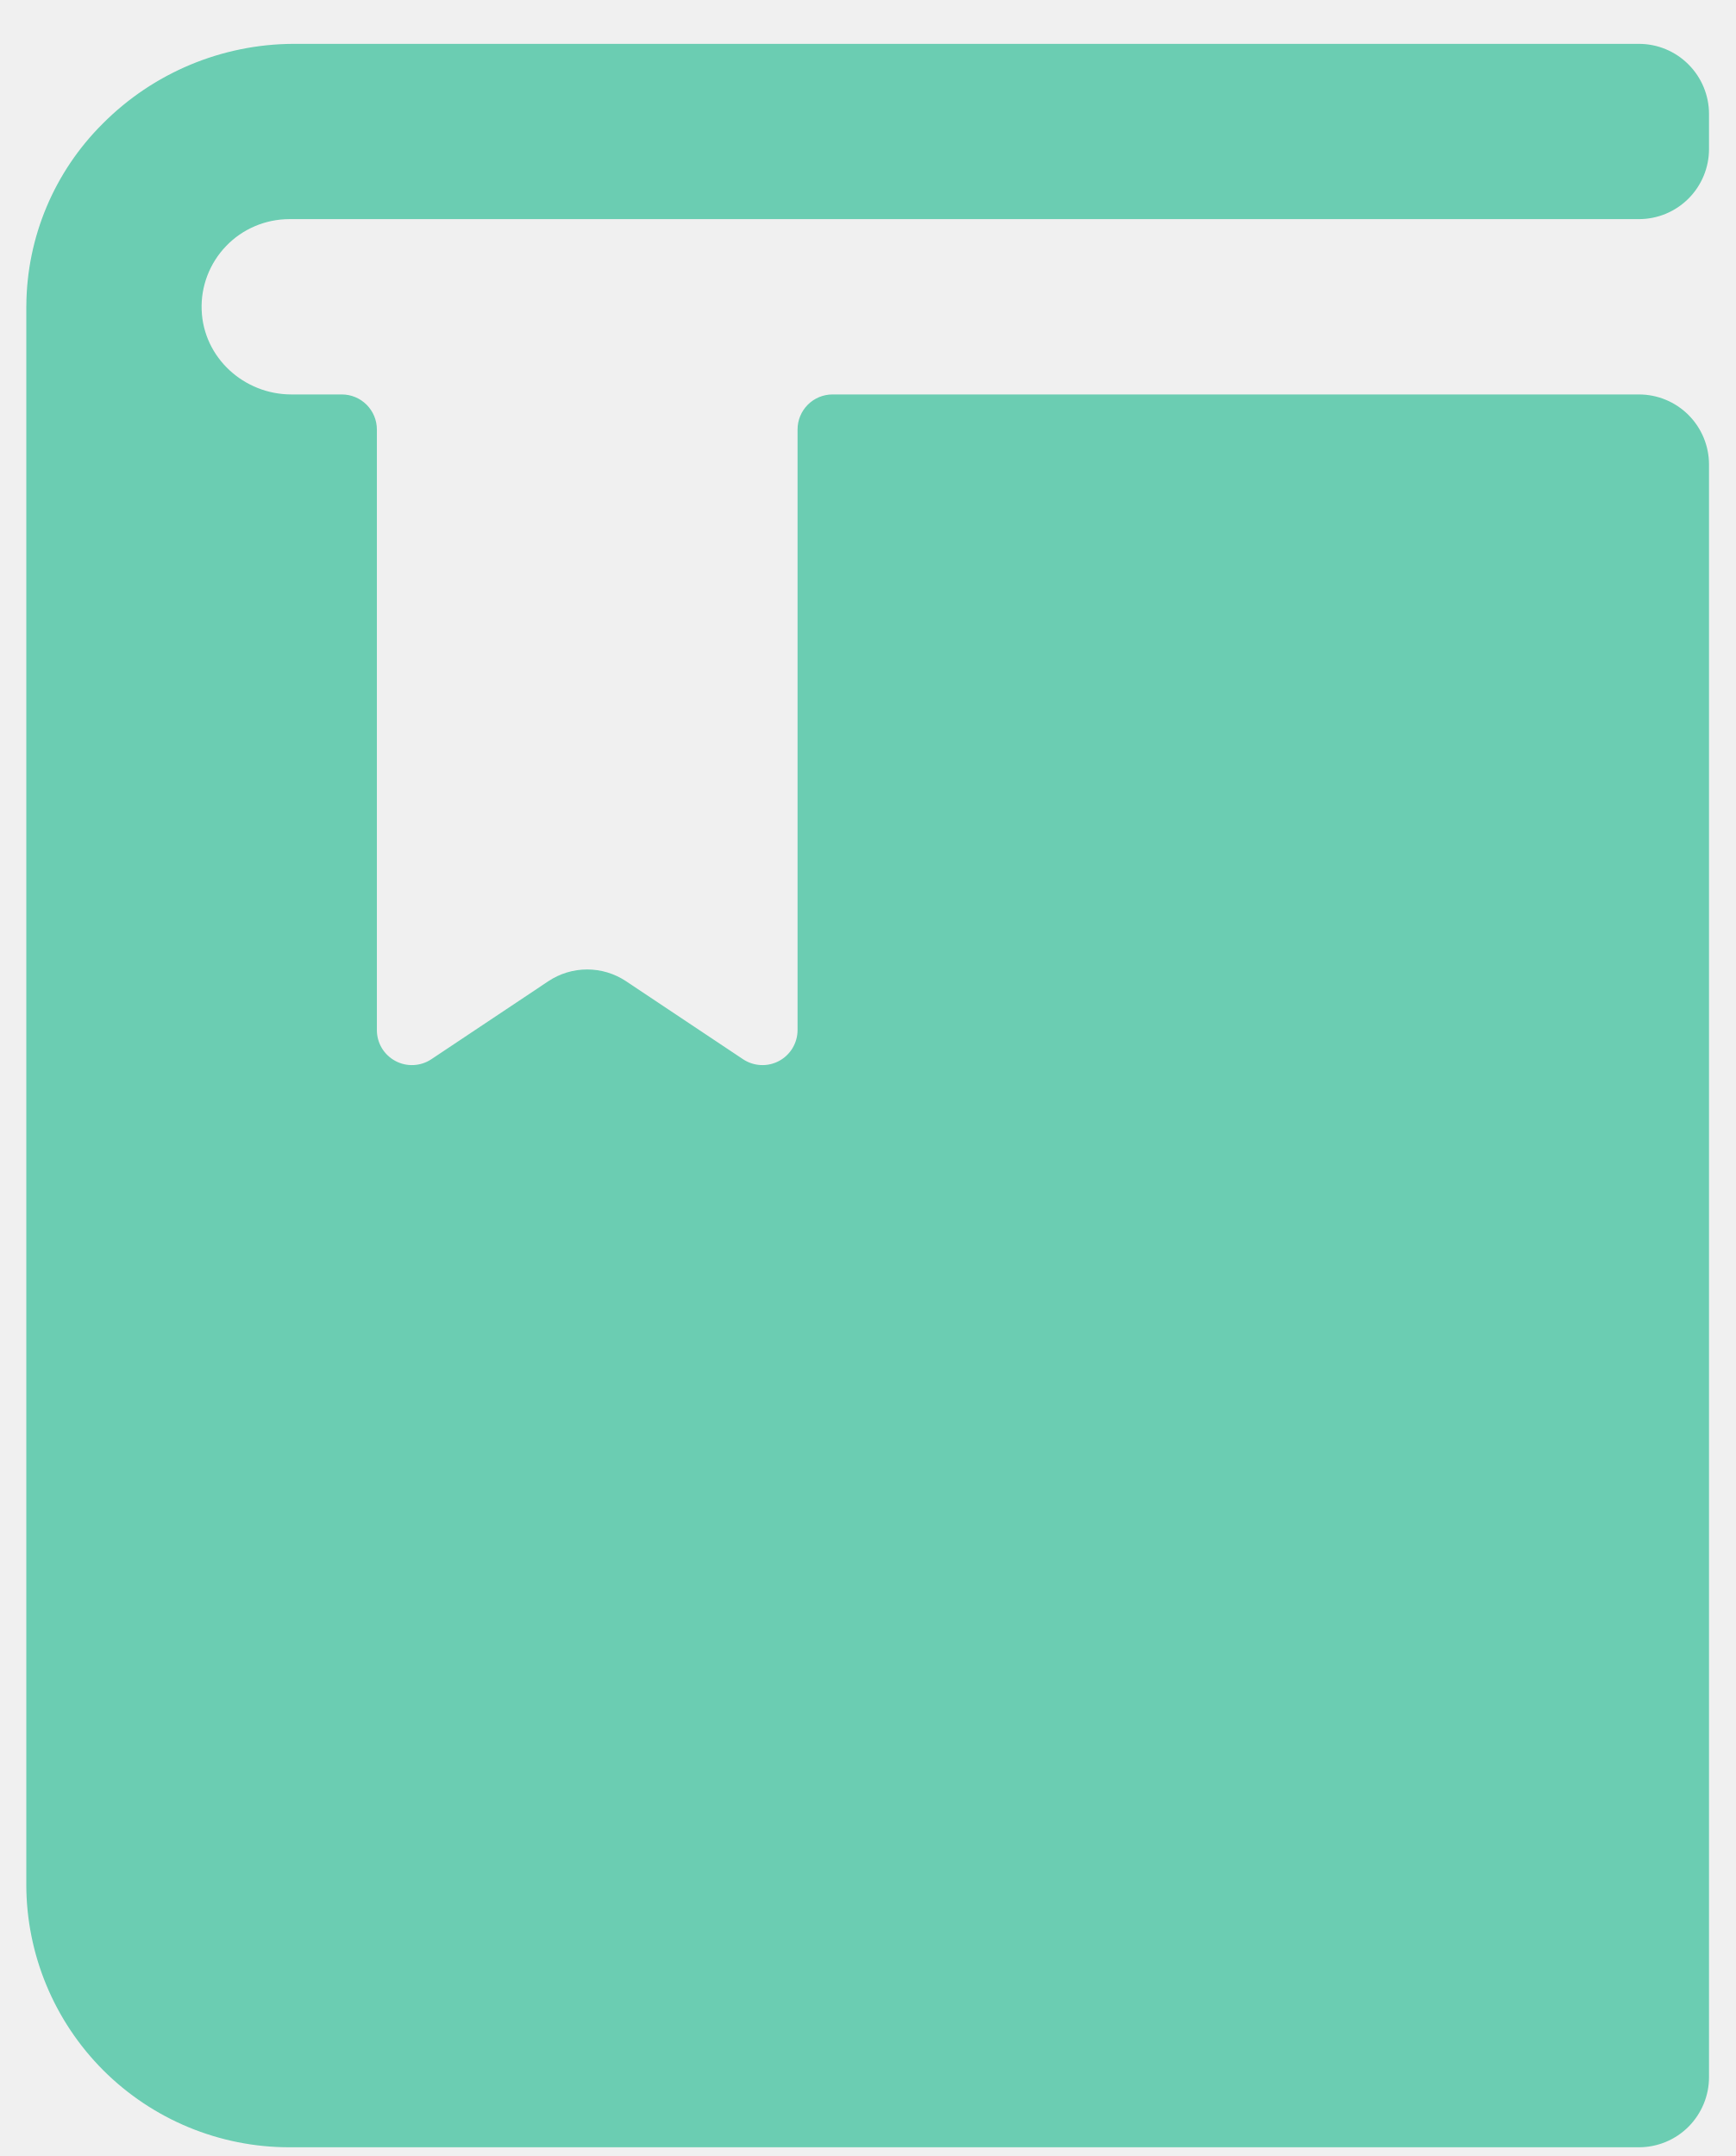
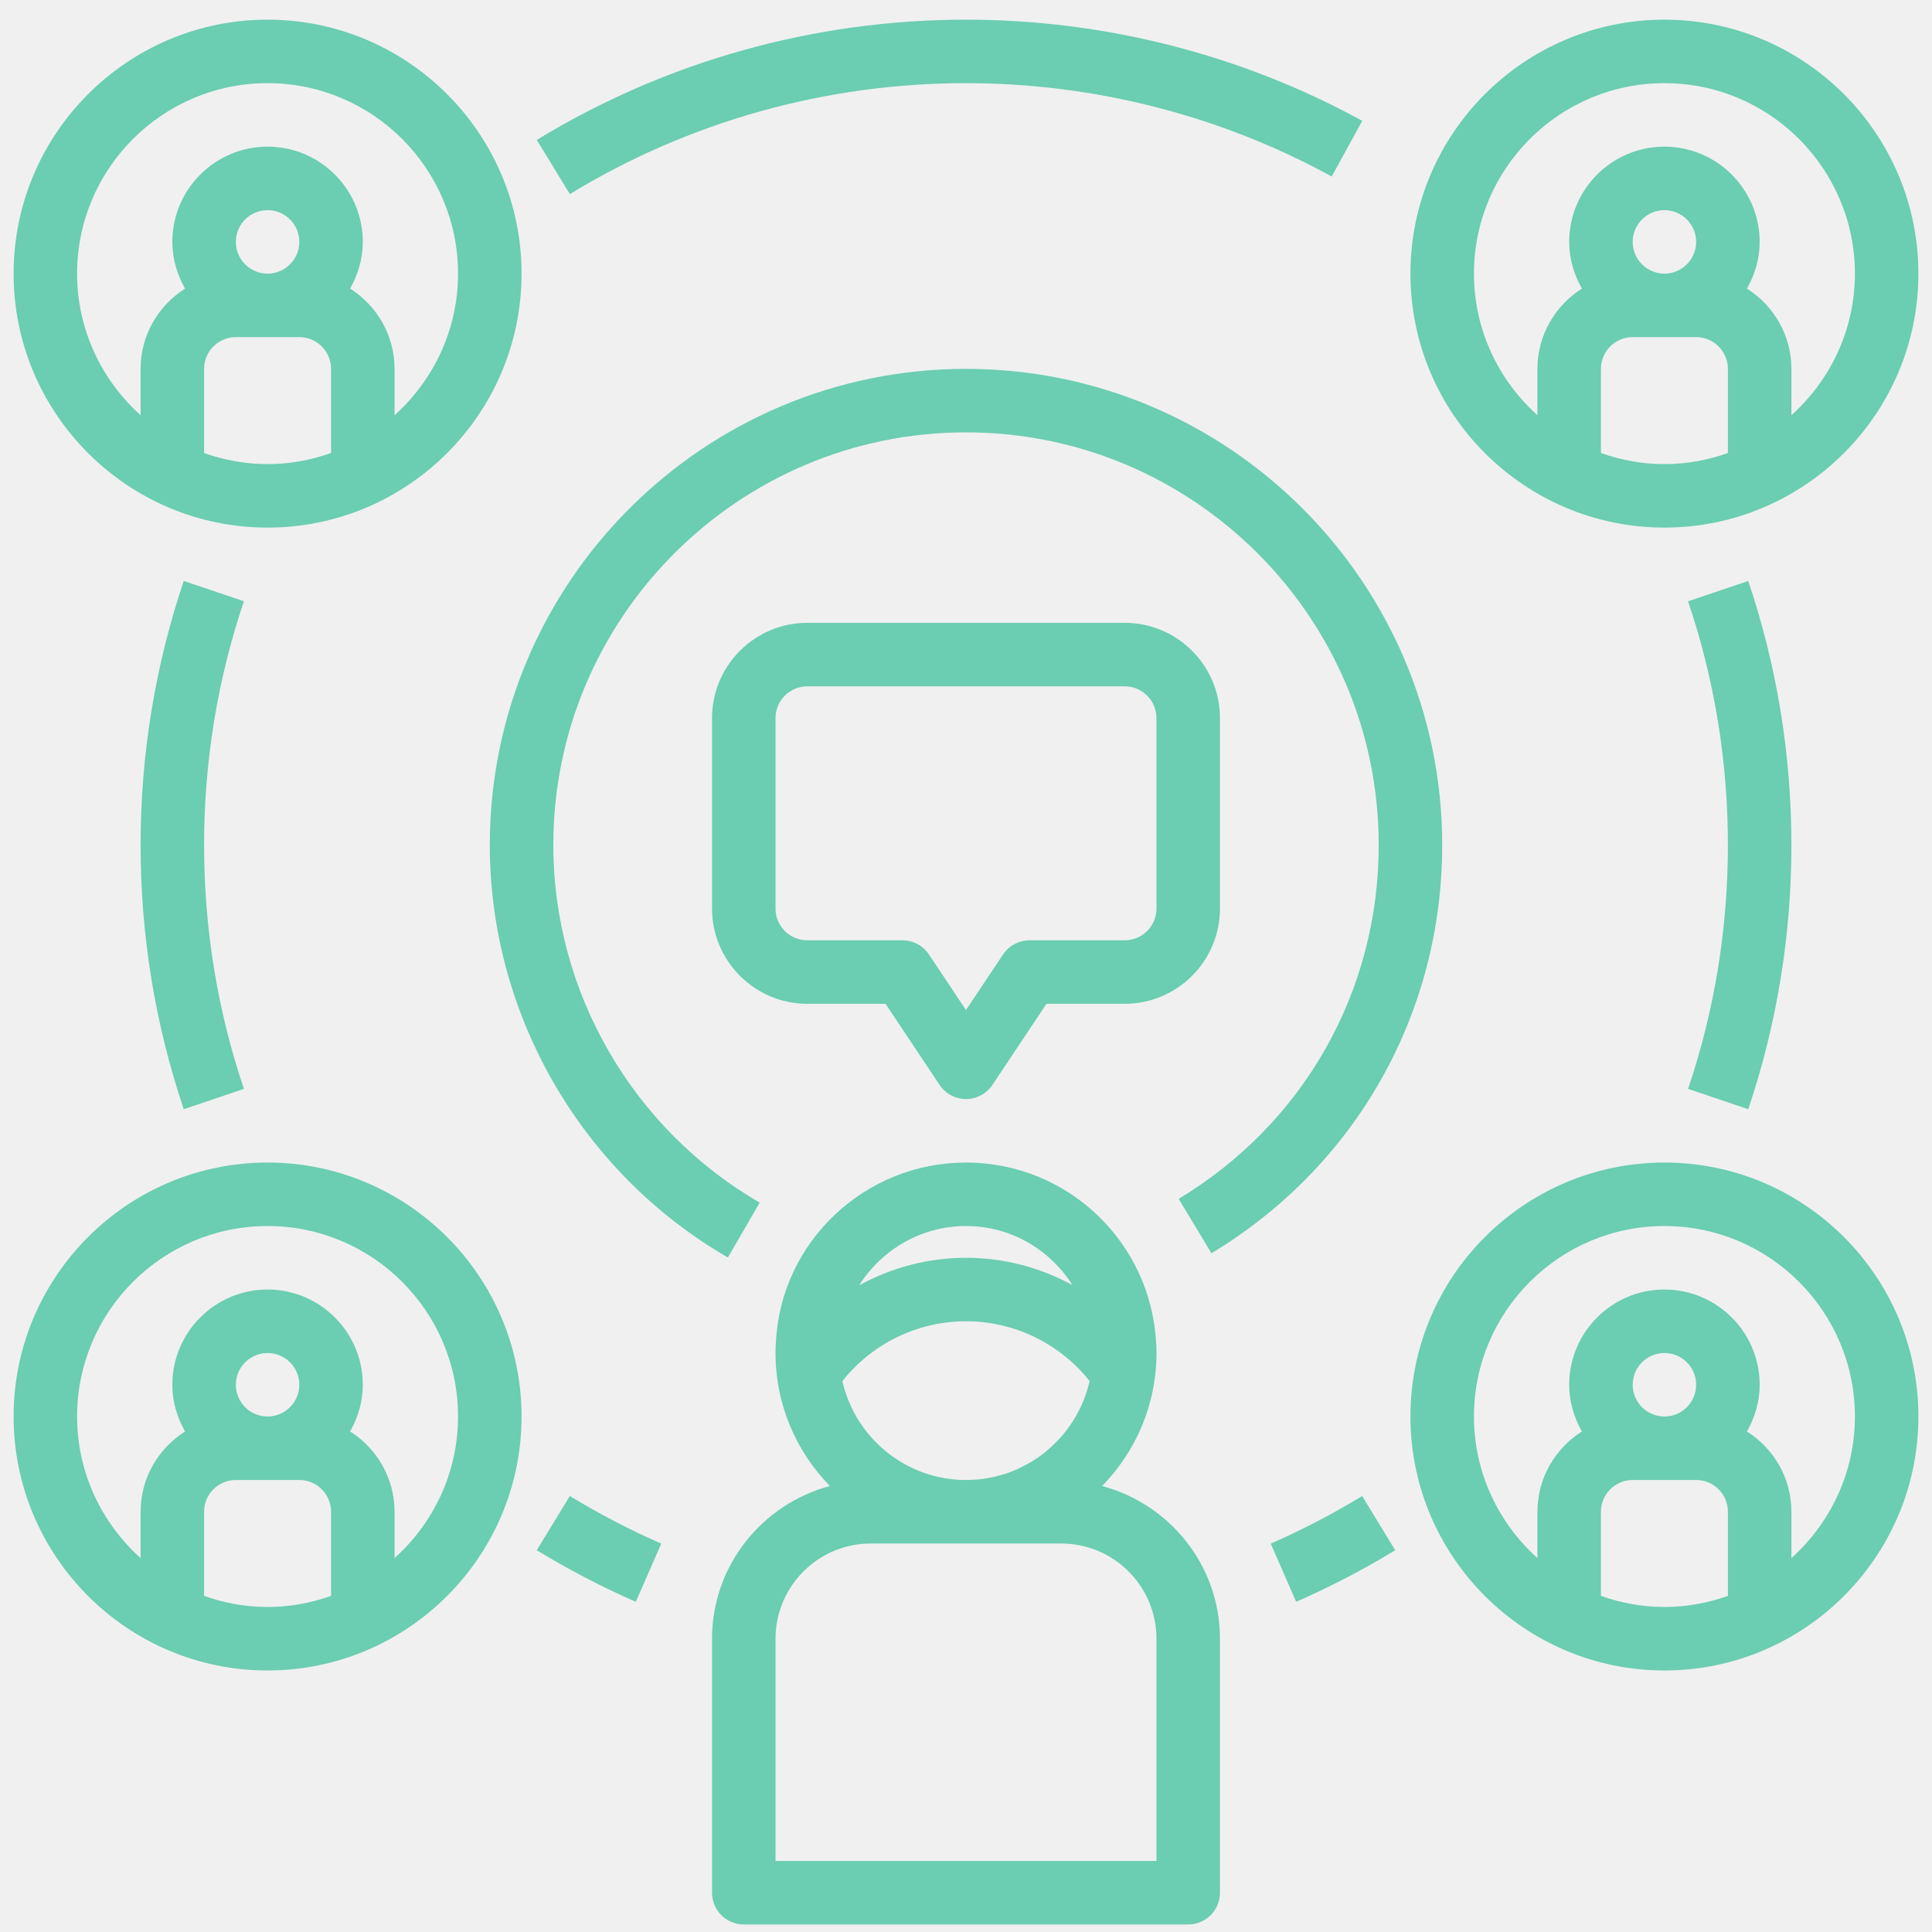
- <svg xmlns="http://www.w3.org/2000/svg" width="33" height="41" viewBox="0 0 33 41" fill="none">
-   <g clip-path="url(#clip0_1988_17574)">
-     <path d="M3.835 5.898C3.869 6.801 4.638 7.501 5.541 7.501H6.5C6.677 7.501 6.846 7.571 6.971 7.696C7.096 7.821 7.167 7.99 7.167 8.167V19.588C7.167 19.709 7.199 19.827 7.261 19.931C7.323 20.034 7.412 20.119 7.519 20.176C7.625 20.233 7.745 20.26 7.866 20.254C7.986 20.248 8.103 20.21 8.203 20.143L10.427 18.66C10.646 18.514 10.903 18.436 11.167 18.436C11.43 18.436 11.687 18.514 11.906 18.66L14.13 20.143C14.231 20.21 14.347 20.248 14.468 20.254C14.588 20.26 14.708 20.233 14.815 20.176C14.921 20.119 15.01 20.034 15.072 19.931C15.134 19.827 15.167 19.709 15.167 19.588V8.167C15.167 7.99 15.237 7.821 15.362 7.696C15.487 7.571 15.656 7.501 15.833 7.501H31.167C31.52 7.501 31.859 7.641 32.109 7.891C32.359 8.141 32.5 8.48 32.5 8.834V39.501C32.5 39.854 32.359 40.193 32.109 40.444C31.859 40.694 31.52 40.834 31.167 40.834H5.5C4.174 40.834 2.902 40.307 1.964 39.37C1.027 38.432 0.5 37.16 0.5 35.834V5.834C0.5 5.826 0.501 5.818 0.501 5.811C0.509 4.511 1.032 3.267 1.954 2.351C2.913 1.386 4.216 0.84 5.577 0.834H31.167C31.52 0.834 31.859 0.974 32.109 1.225C32.359 1.475 32.5 1.814 32.5 2.167V2.834C32.5 3.188 32.359 3.527 32.109 3.777C31.859 4.027 31.52 4.167 31.167 4.167H5.5C5.276 4.168 5.054 4.213 4.848 4.301C4.641 4.389 4.455 4.517 4.3 4.679C4.144 4.841 4.023 5.032 3.943 5.241C3.863 5.451 3.826 5.674 3.835 5.898Z" fill="#6BCDB2" />
-   </g>
-   <defs>
-     <clipPath id="clip0_1988_17574">
-       <rect width="32" height="40" fill="white" transform="translate(0.5 0.833984)" />
-     </clipPath>
-   </defs>
+ <svg xmlns="http://www.w3.org/2000/svg" width="71" height="71" viewBox="0 0 71 71" fill="none">
+   <path d="M40.503 54.61C41.736 53.347 42.5 51.623 42.5 49.723C42.5 49.587 42.499 49.451 42.488 49.371C42.3 45.644 39.231 42.723 35.5 42.723C31.769 42.723 28.699 45.644 28.515 49.314C28.501 49.451 28.5 49.587 28.5 49.723C28.5 51.623 29.264 53.347 30.497 54.61C28.012 55.277 26.167 57.529 26.167 60.223V69.556C26.167 70.201 26.689 70.723 27.333 70.723H43.667C44.311 70.723 44.833 70.201 44.833 69.556V60.223C44.833 57.529 42.988 55.277 40.503 54.61ZM30.957 50.755C32.052 49.375 33.715 48.556 35.5 48.556C37.285 48.556 38.947 49.375 40.043 50.755C39.57 52.832 37.718 54.389 35.5 54.389C33.282 54.389 31.429 52.832 30.957 50.755ZM35.5 45.056C37.143 45.056 38.58 45.916 39.413 47.227C38.231 46.581 36.892 46.223 35.5 46.223C34.102 46.223 32.758 46.584 31.574 47.235C32.402 45.928 33.847 45.056 35.5 45.056ZM42.5 68.389H28.5V60.223C28.5 58.293 30.07 56.723 32 56.723H39C40.93 56.723 42.5 58.293 42.5 60.223V68.389Z" fill="#6BCDB2" />
+   <path d="M32.542 36.889L34.529 39.87C34.746 40.194 35.11 40.389 35.5 40.389C35.89 40.389 36.254 40.194 36.471 39.87L38.457 36.889H41.333C43.263 36.889 44.833 35.319 44.833 33.389V26.389C44.833 24.459 43.263 22.889 41.333 22.889H29.667C27.737 22.889 26.167 24.459 26.167 26.389V33.389C26.167 35.319 27.737 36.889 29.667 36.889H32.542ZM28.5 33.389V26.389C28.5 25.745 29.024 25.223 29.667 25.223H41.333C41.976 25.223 42.5 25.745 42.5 26.389V33.389C42.5 34.033 41.976 34.556 41.333 34.556H37.833C37.444 34.556 37.08 34.751 36.863 35.075L35.5 37.119L34.137 35.075C33.92 34.751 33.556 34.556 33.167 34.556H29.667C29.024 34.556 28.5 34.033 28.5 33.389Z" fill="#6BCDB2" />
+   <path d="M9.833 19.389C14.979 19.389 19.167 15.202 19.167 10.056C19.167 4.91 14.979 0.723 9.833 0.723C4.687 0.723 0.5 4.91 0.5 10.056C0.5 15.202 4.687 19.389 9.833 19.389ZM8.667 8.889C8.667 8.245 9.191 7.723 9.833 7.723C10.476 7.723 11 8.245 11 8.889C11 9.533 10.476 10.056 9.833 10.056C9.191 10.056 8.667 9.533 8.667 8.889ZM7.5 16.648V13.556C7.5 12.912 8.024 12.389 8.667 12.389H11C11.643 12.389 12.167 12.912 12.167 13.556V16.648C11.435 16.907 10.652 17.056 9.833 17.056C9.014 17.056 8.232 16.907 7.5 16.648ZM9.833 3.056C13.694 3.056 16.833 6.195 16.833 10.056C16.833 12.122 15.928 13.976 14.5 15.259V13.556C14.5 12.313 13.844 11.226 12.866 10.605C13.155 10.096 13.333 9.516 13.333 8.889C13.333 6.96 11.763 5.389 9.833 5.389C7.904 5.389 6.333 6.96 6.333 8.889C6.333 9.516 6.512 10.096 6.801 10.605C5.822 11.226 5.167 12.313 5.167 13.556V15.259C3.739 13.976 2.833 12.122 2.833 10.056C2.833 6.195 5.973 3.056 9.833 3.056Z" fill="#6BCDB2" />
+   <path d="M61.167 0.723C56.02 0.723 51.833 4.91 51.833 10.056C51.833 15.202 56.02 19.389 61.167 19.389C66.313 19.389 70.5 15.202 70.5 10.056C70.5 4.91 66.313 0.723 61.167 0.723ZM60 8.889C60 8.245 60.524 7.723 61.167 7.723C61.809 7.723 62.333 8.245 62.333 8.889C62.333 9.533 61.809 10.056 61.167 10.056C60.524 10.056 60 9.533 60 8.889ZM58.833 16.648V13.556C58.833 12.912 59.357 12.389 60 12.389H62.333C62.976 12.389 63.5 12.912 63.5 13.556V16.648C62.769 16.907 61.986 17.056 61.167 17.056C60.348 17.056 59.565 16.907 58.833 16.648ZM65.833 15.259V13.556C65.833 12.313 65.178 11.226 64.199 10.605C64.488 10.096 64.667 9.516 64.667 8.889C64.667 6.96 63.096 5.389 61.167 5.389C59.237 5.389 57.667 6.96 57.667 8.889C57.667 9.516 57.845 10.096 58.135 10.605C57.156 11.226 56.5 12.313 56.5 13.556V15.259C55.072 13.977 54.167 12.123 54.167 10.056C54.167 6.195 57.306 3.056 61.167 3.056C65.027 3.056 68.167 6.195 68.167 10.056C68.167 12.122 67.261 13.976 65.833 15.259Z" fill="#6BCDB2" />
+   <path d="M9.833 61.389C14.979 61.389 19.167 57.202 19.167 52.056C19.167 46.91 14.979 42.723 9.833 42.723C4.687 42.723 0.5 46.91 0.5 52.056C0.5 57.202 4.687 61.389 9.833 61.389ZM8.667 50.889C8.667 50.245 9.191 49.723 9.833 49.723C10.476 49.723 11 50.245 11 50.889C11 51.533 10.476 52.056 9.833 52.056C9.191 52.056 8.667 51.533 8.667 50.889ZM7.5 58.648V55.556C7.5 54.912 8.024 54.389 8.667 54.389H11C11.643 54.389 12.167 54.912 12.167 55.556V58.648C11.435 58.907 10.652 59.056 9.833 59.056C9.014 59.056 8.232 58.907 7.5 58.648ZM9.833 45.056C13.694 45.056 16.833 48.196 16.833 52.056C16.833 54.122 15.928 55.976 14.5 57.259V55.556C14.5 54.313 13.844 53.226 12.866 52.605C13.155 52.096 13.333 51.516 13.333 50.889C13.333 48.96 11.763 47.389 9.833 47.389C7.904 47.389 6.333 48.96 6.333 50.889C6.333 51.516 6.512 52.096 6.801 52.605C5.822 53.226 5.167 54.313 5.167 55.556V57.259C3.739 55.976 2.833 54.122 2.833 52.056C2.833 48.196 5.973 45.056 9.833 45.056Z" fill="#6BCDB2" />
+   <path d="M61.167 42.723C56.02 42.723 51.833 46.91 51.833 52.056C51.833 57.202 56.02 61.389 61.167 61.389C66.313 61.389 70.5 57.202 70.5 52.056C70.5 46.91 66.313 42.723 61.167 42.723ZM60 50.889C60 50.245 60.524 49.723 61.167 49.723C61.809 49.723 62.333 50.245 62.333 50.889C62.333 51.533 61.809 52.056 61.167 52.056C60.524 52.056 60 51.533 60 50.889ZM58.833 58.648V55.556C58.833 54.912 59.357 54.389 60 54.389H62.333C62.976 54.389 63.5 54.912 63.5 55.556V58.648C62.769 58.907 61.986 59.056 61.167 59.056C60.348 59.056 59.565 58.907 58.833 58.648ZM65.833 57.259V55.556C65.833 54.313 65.178 53.226 64.199 52.605C64.488 52.096 64.667 51.516 64.667 50.889C64.667 48.96 63.096 47.389 61.167 47.389C59.237 47.389 57.667 48.96 57.667 50.889C57.667 51.516 57.845 52.096 58.135 52.605C57.156 53.226 56.5 54.313 56.5 55.556V57.259C55.072 55.977 54.167 54.123 54.167 52.056C54.167 48.196 57.306 45.056 61.167 45.056C65.027 45.056 68.167 48.196 68.167 52.056C68.167 54.122 67.261 55.976 65.833 57.259Z" fill="#6BCDB2" />
+   <path d="M35.5 13.556C25.851 13.556 18 21.406 18 31.056C18 37.283 21.353 43.091 26.749 46.213L27.918 44.195C23.24 41.487 20.334 36.454 20.334 31.056C20.334 22.693 27.137 15.889 35.5 15.889C43.863 15.889 50.667 22.693 50.667 31.056C50.667 36.423 47.919 41.284 43.316 44.057L44.52 46.056C49.83 42.855 53 37.249 53 31.056C53 21.406 45.15 13.556 35.5 13.556Z" fill="#6BCDB2" />
+   <path d="M19.726 5.142L20.941 7.133C25.314 4.466 30.348 3.056 35.5 3.056C40.199 3.056 44.846 4.242 48.94 6.486L50.062 4.44C45.626 2.008 40.59 0.723 35.5 0.723C29.92 0.723 24.466 2.251 19.726 5.142Z" fill="#6BCDB2" />
+   <path d="M6.753 21.35C5.701 24.468 5.167 27.734 5.167 31.056C5.167 34.379 5.701 37.644 6.753 40.763L8.964 40.015C7.992 37.139 7.5 34.125 7.5 31.056C7.5 27.988 7.992 24.973 8.964 22.096L6.753 21.35Z" fill="#6BCDB2" />
+   <path d="M24.3 56.727C23.147 56.222 22.017 55.634 20.94 54.978L19.726 56.97C20.892 57.681 22.116 58.319 23.366 58.865L24.3 56.727Z" fill="#6BCDB2" />
+   <path d="M47.633 58.865C48.883 58.319 50.108 57.681 51.273 56.97L50.059 54.978C48.982 55.634 47.851 56.222 46.699 56.727L47.633 58.865Z" fill="#6BCDB2" />
+   <path d="M64.247 40.763C65.299 37.644 65.833 34.379 65.833 31.056C65.833 27.734 65.299 24.468 64.247 21.35L62.036 22.097C63.008 24.973 63.5 27.988 63.5 31.056C63.5 34.125 63.008 37.139 62.036 40.016L64.247 40.763Z" fill="#6BCDB2" />
</svg>
